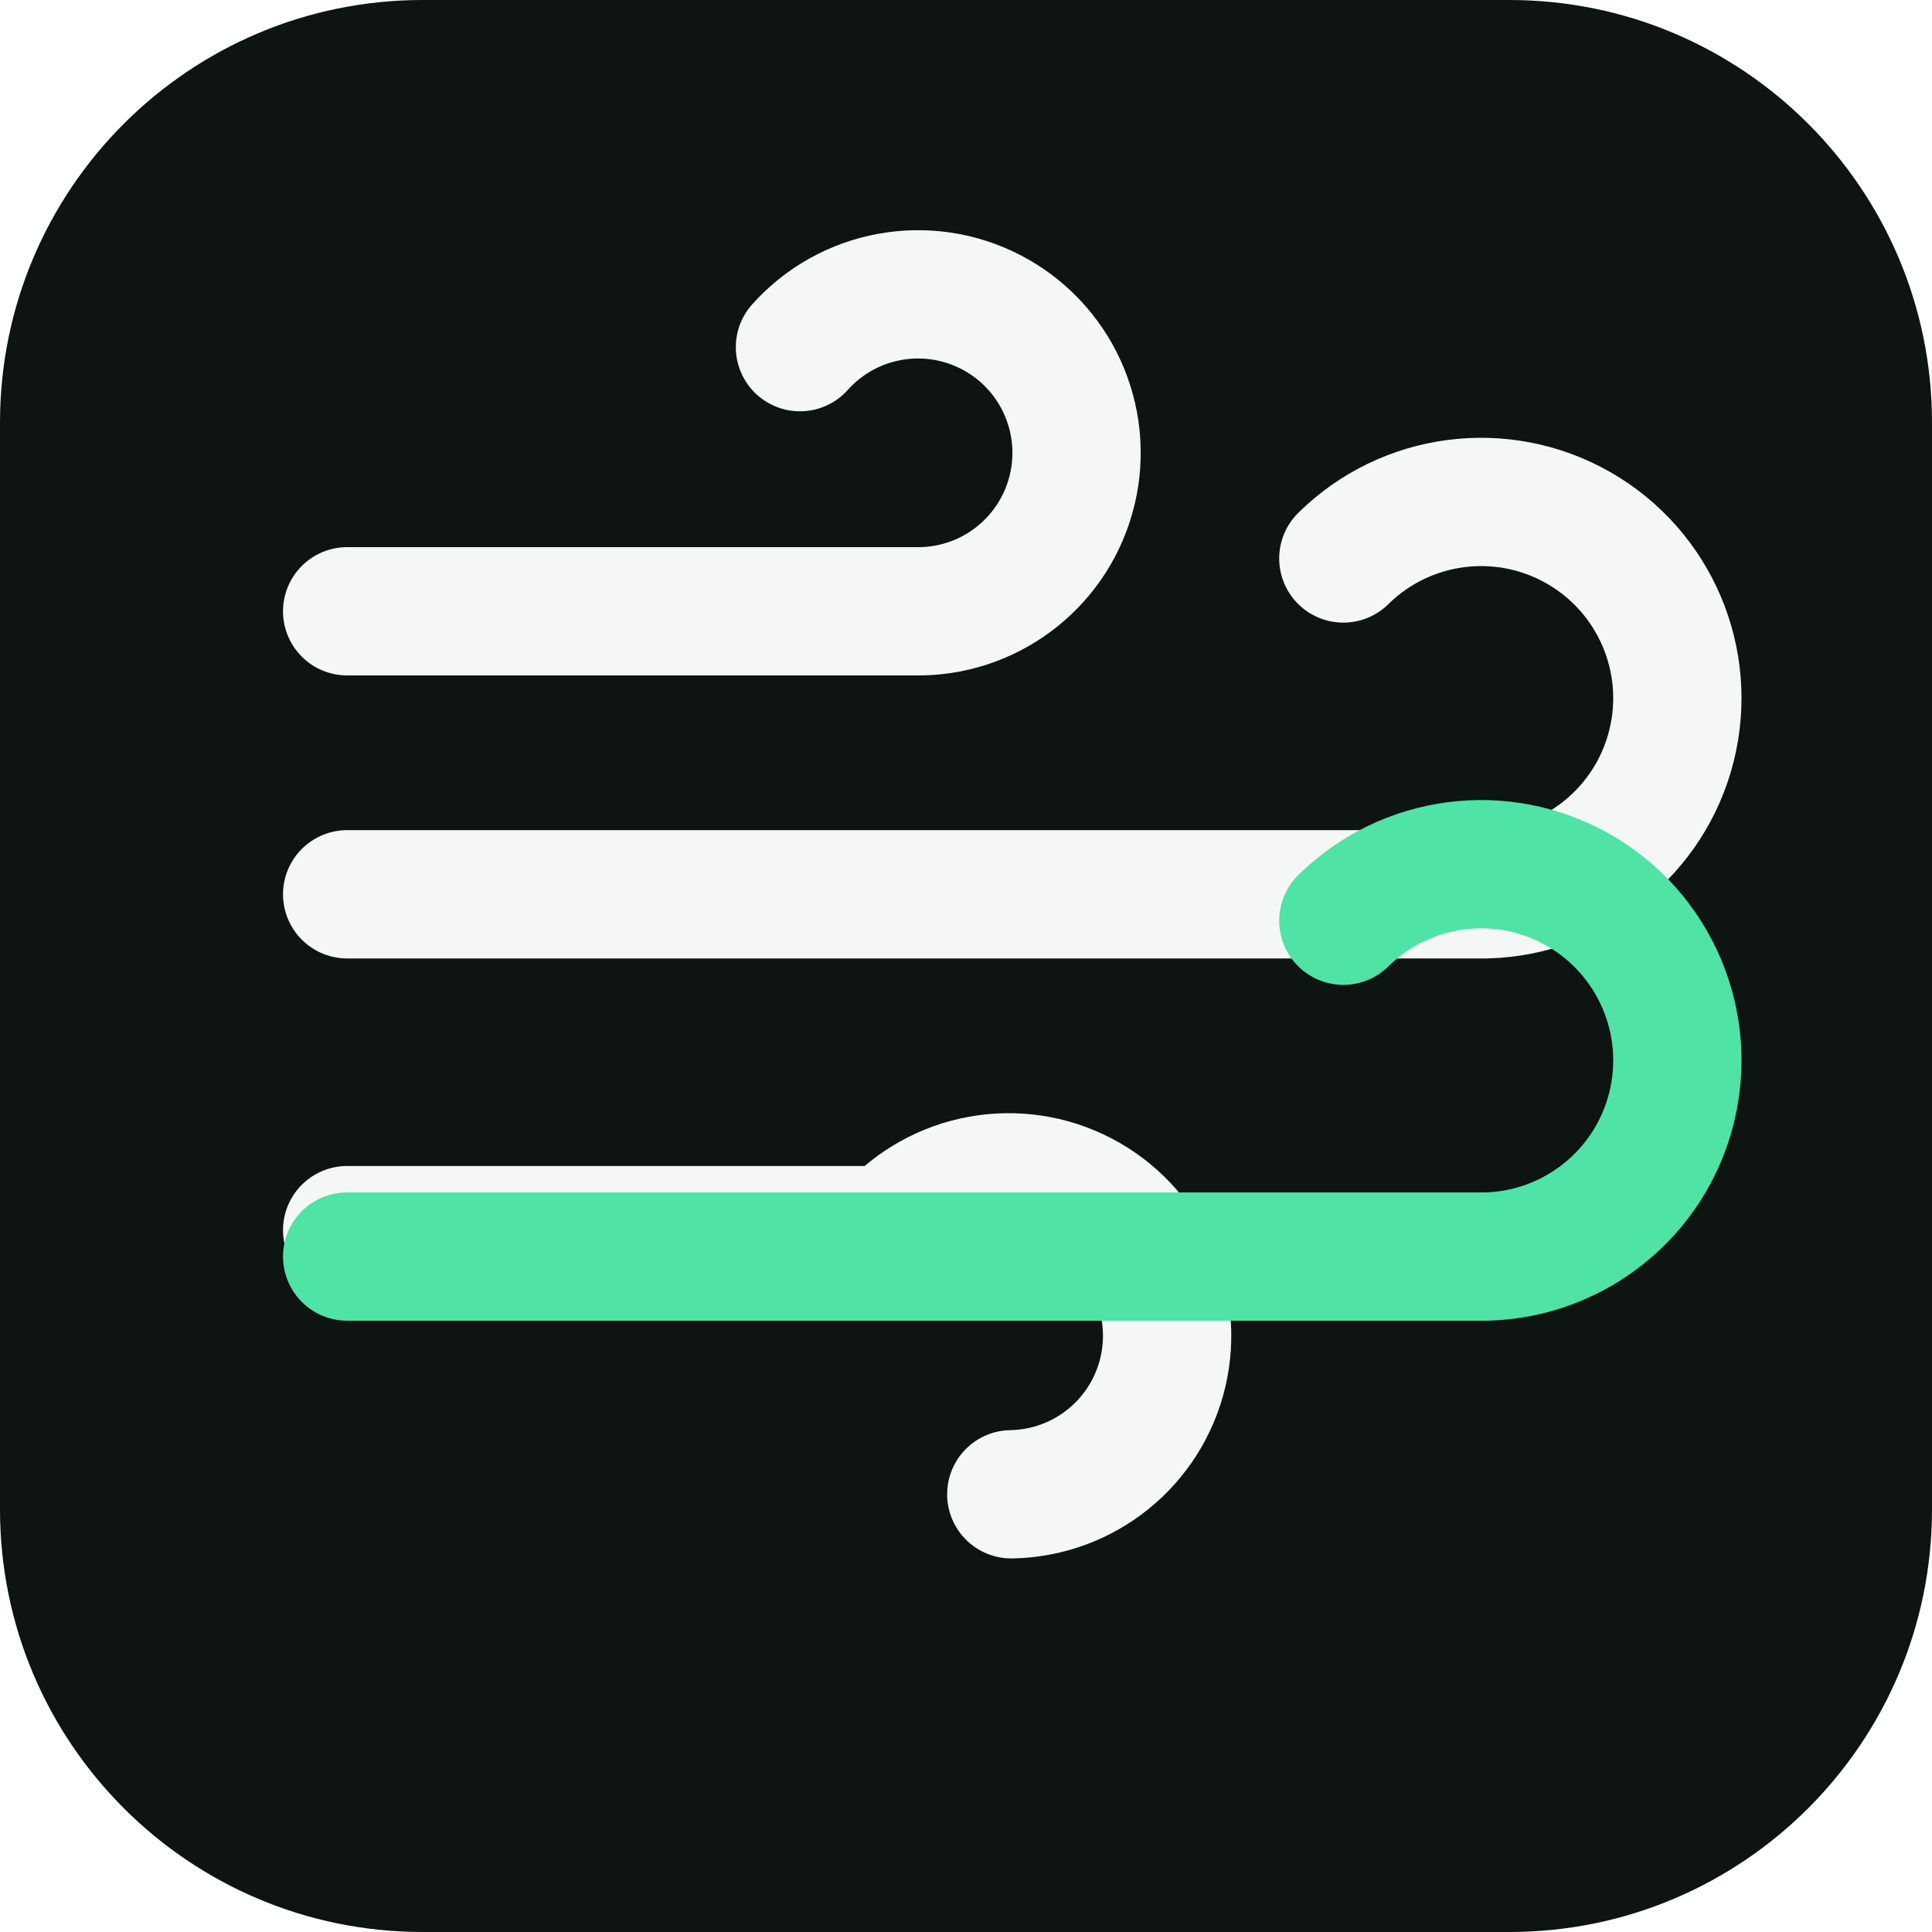
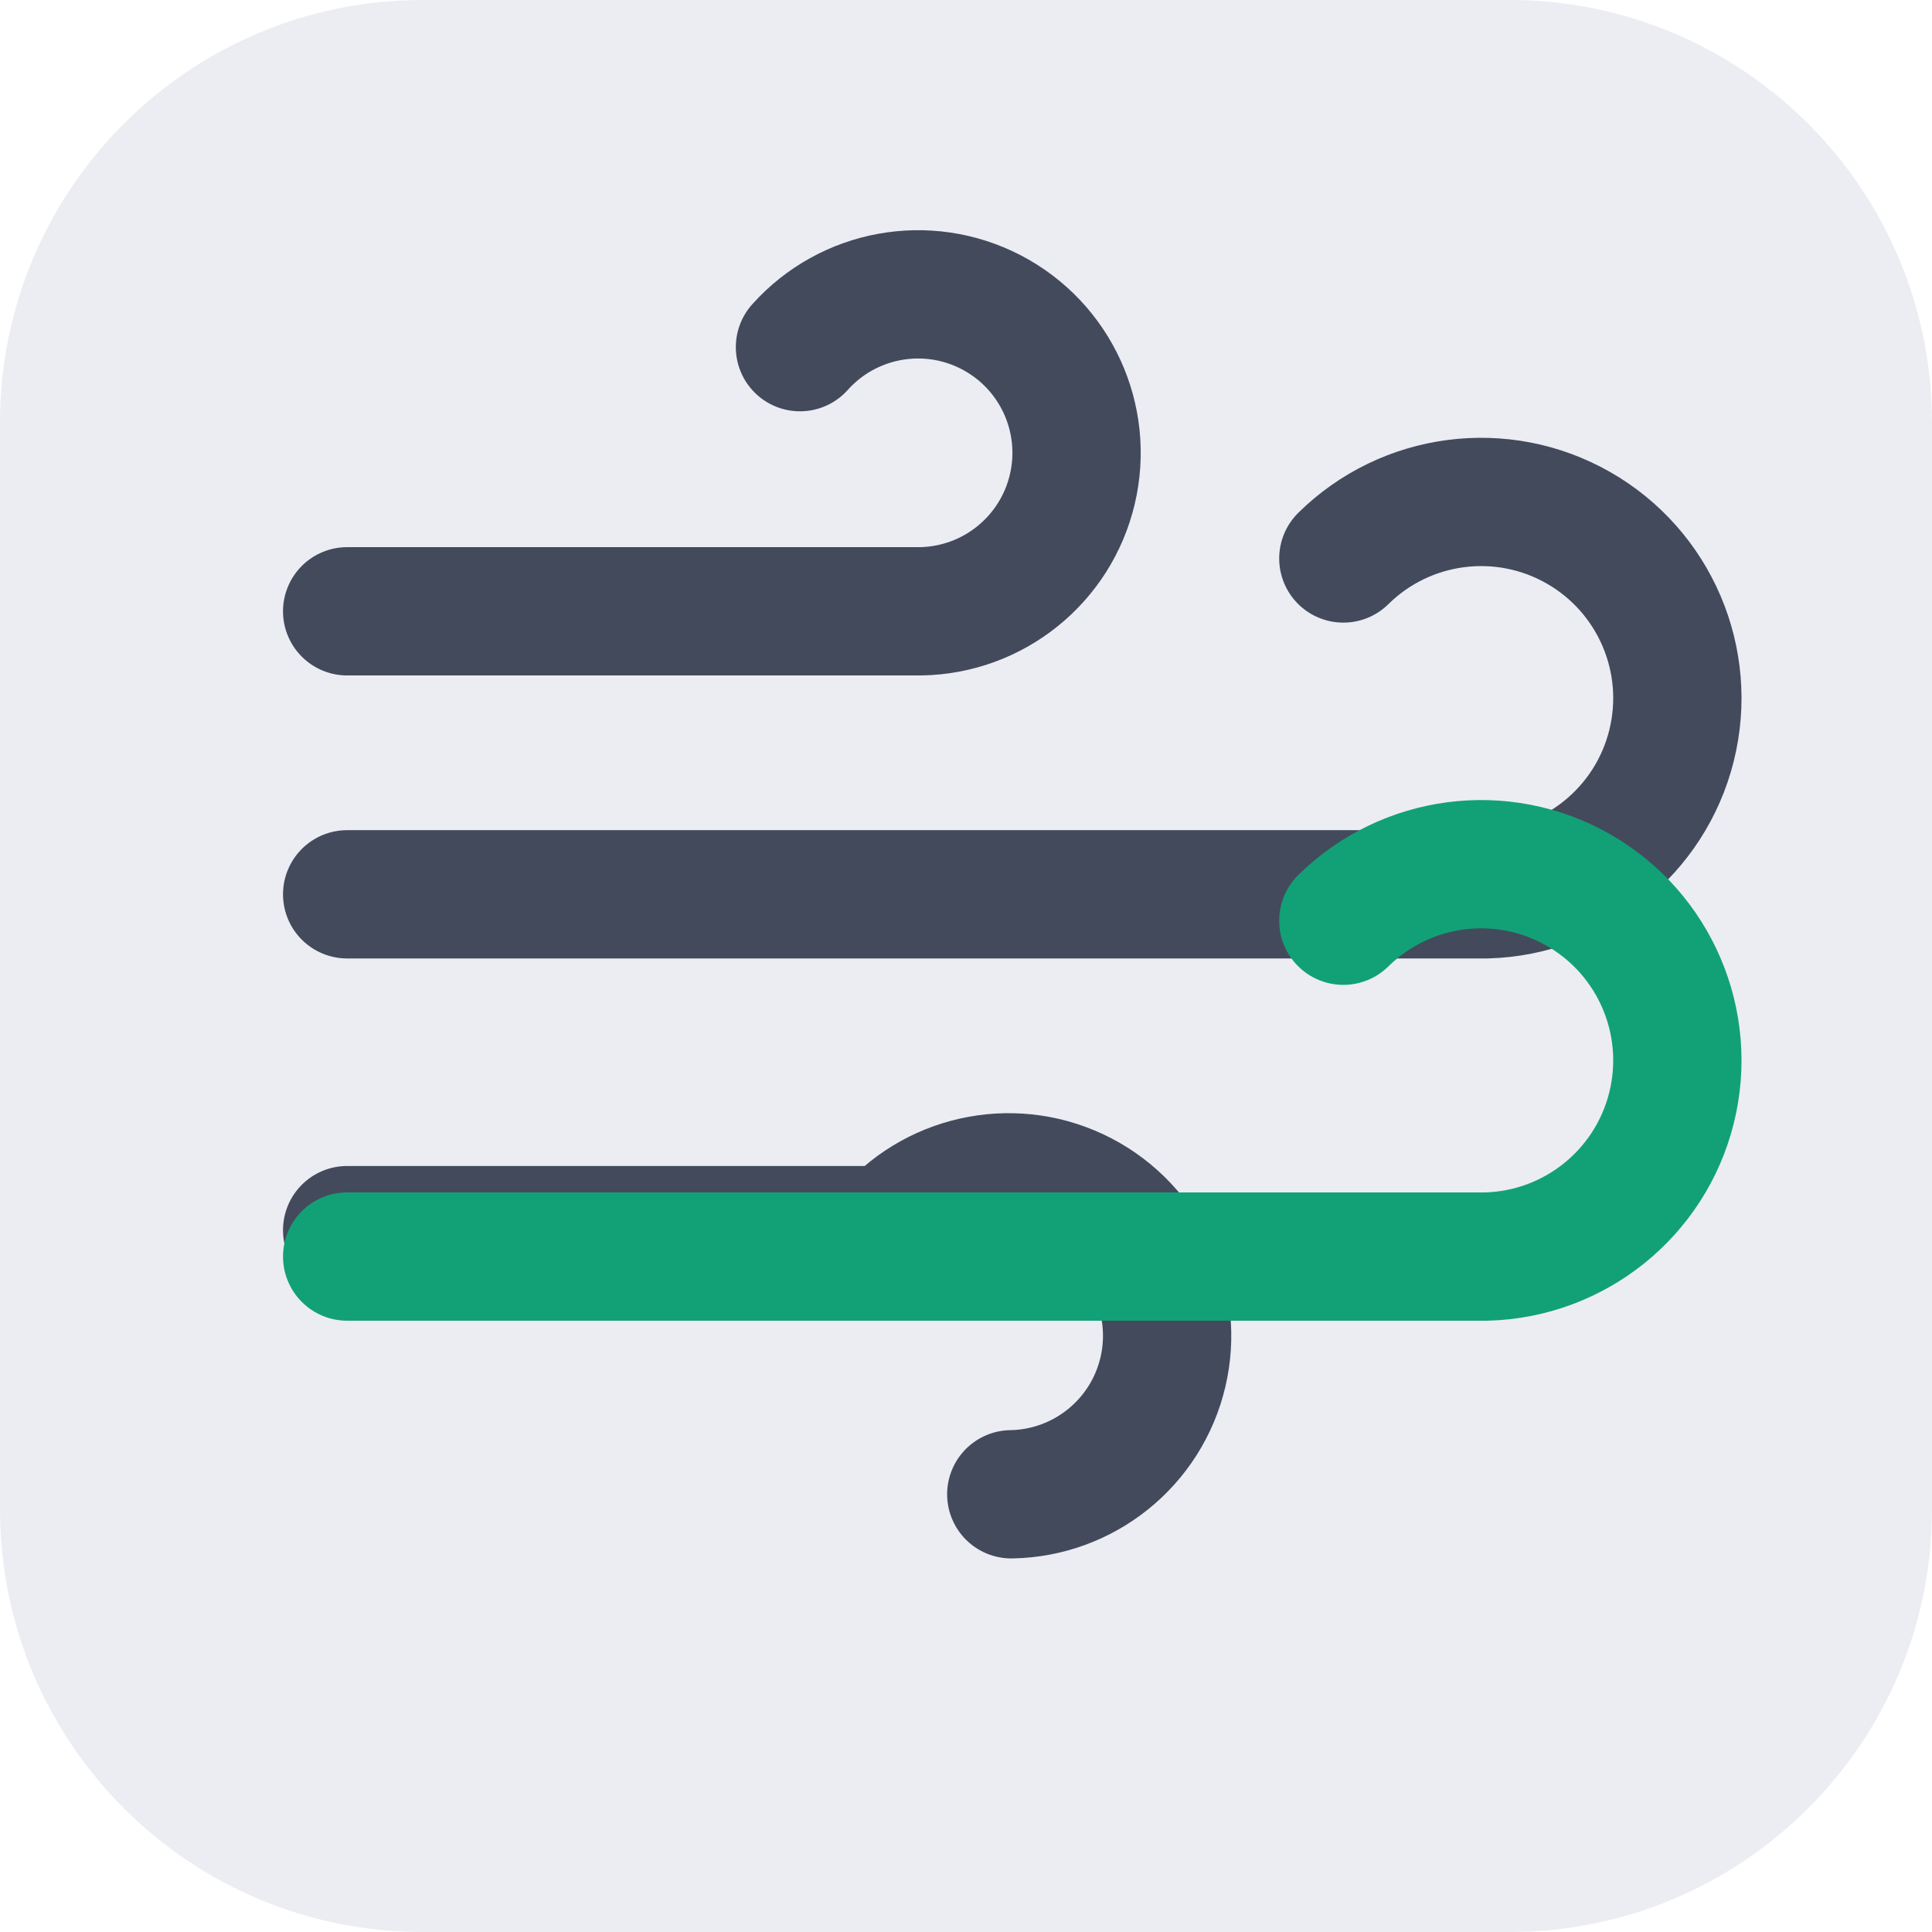
<svg xmlns="http://www.w3.org/2000/svg" viewBox="0 0 512 512">
-   <rect width="512" height="512" rx="112" fill="#0d1412" />
-   <g fill="none" stroke="#f4f7f5" stroke-width="34" stroke-linecap="round">
+   <rect width="512" height="512" rx="112" fill="#ebedf3" />
+   <g fill="none" stroke="#434a5c" stroke-width="34" stroke-linecap="round">
    <path d="M356 148a52 52 0 1 1 38 89H92" />
    <path d="M212 92a42 42 0 1 1 32 70H92" />
    <path d="M268 396a42 42 0 1 0-32-70H92" />
  </g>
-   <g fill="none" stroke="#4fe3a5" stroke-width="34" stroke-linecap="round">
+   <g fill="none" stroke="#12a176" stroke-width="34" stroke-linecap="round">
    <path d="M356 244a52 52 0 1 1 38 89H92" />
  </g>
</svg>
